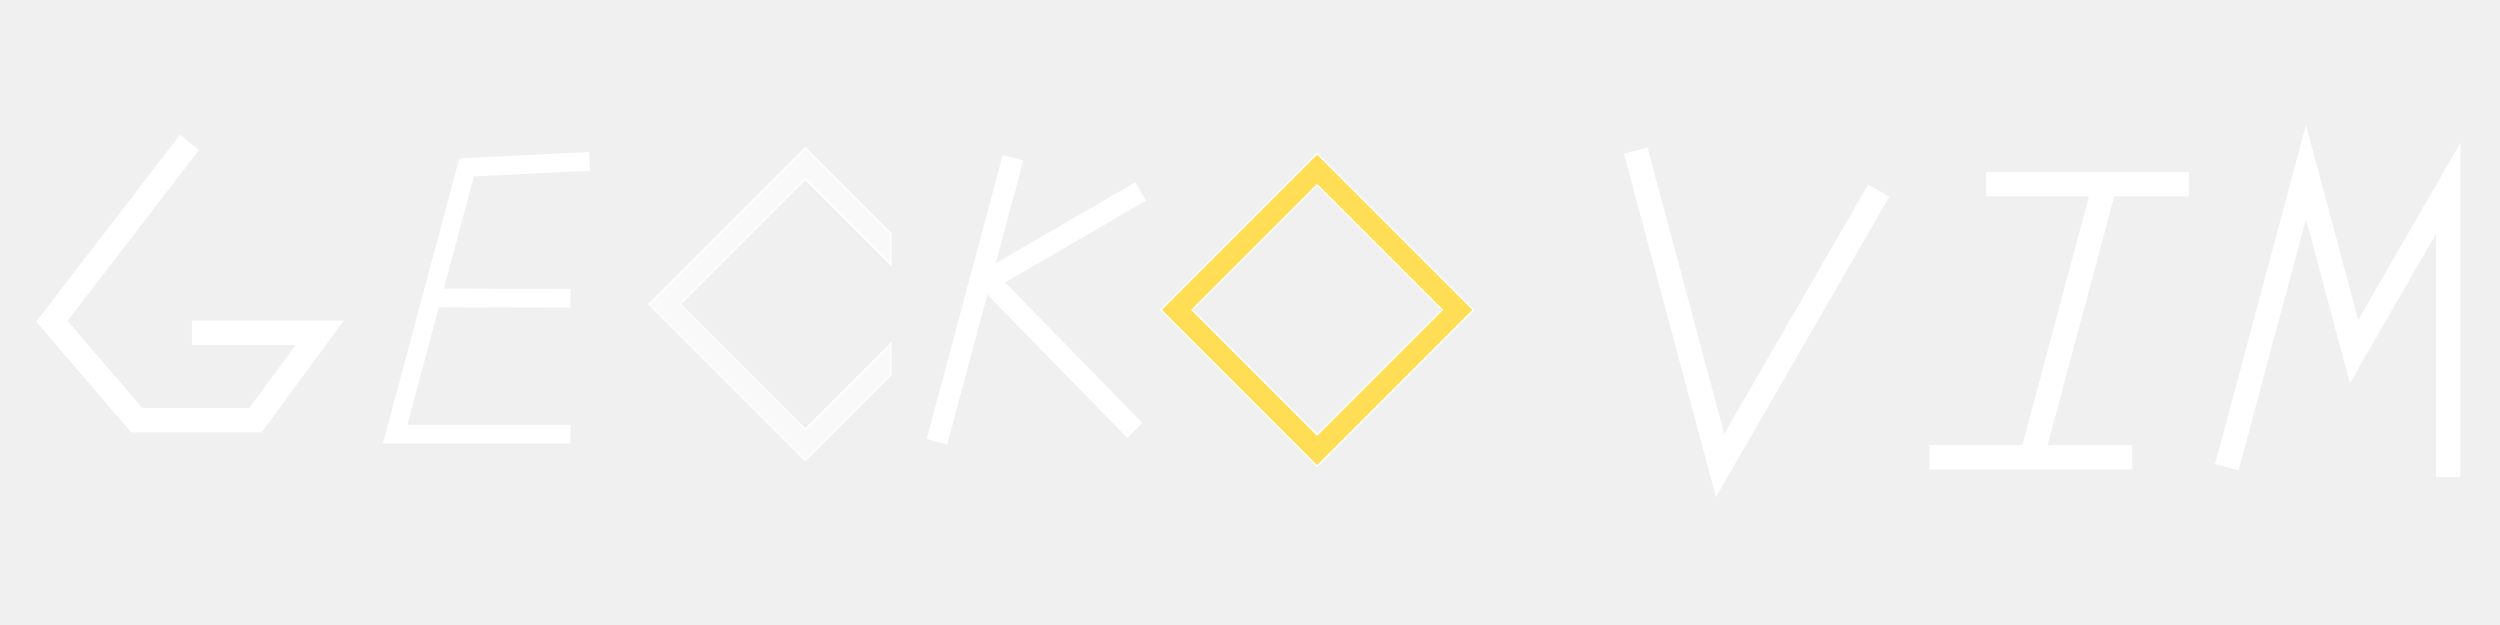
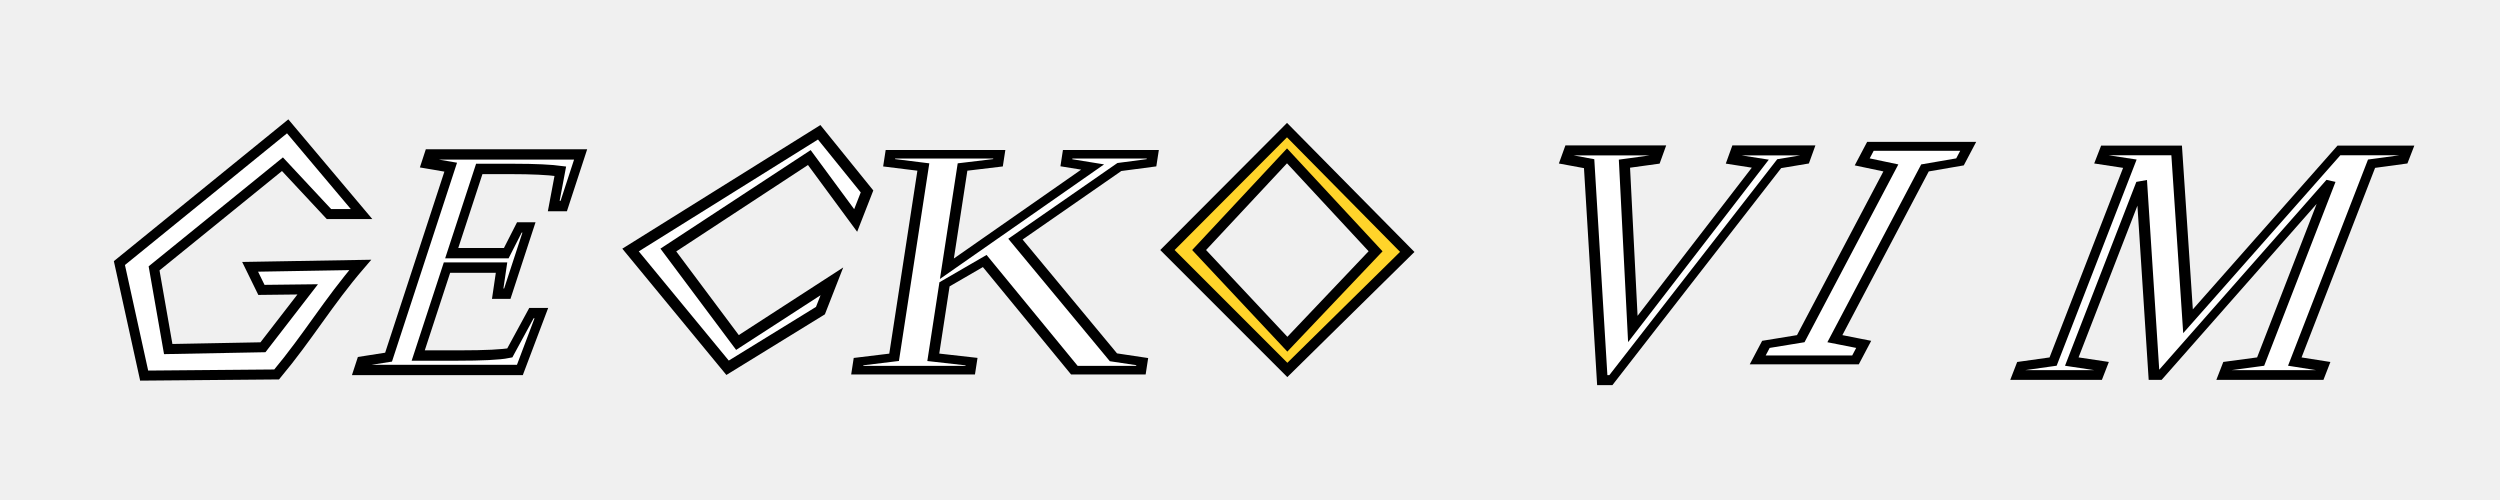
- <svg xmlns="http://www.w3.org/2000/svg" width="400mm" height="100mm" viewBox="0 0 400 100" version="1.1" id="svg1">
-   <defs id="defs1" />
+ <svg xmlns="http://www.w3.org/2000/svg" width="500mm" height="100mm" viewBox="0 0 500 100" version="1.1" id="svg1">
+   <defs id="defs1">
+     <rect x="789.512" y="148.033" width="117.017" height="109.968" id="rect19" />
+     <rect x="372.619" y="483.576" width="113.777" height="136.755" id="rect17" />
+   </defs>
  <g id="layer1">
-     <path id="path4" style="fill:#f9f9f9;stroke-width:0.23;stroke:#ffffff" d="M 128.847,23.665 103.847,48.666 128.847,73.666 142.533,59.98 V 54.979 L 128.847,68.665 108.847,48.666 128.847,28.666 142.533,42.352 V 37.351 Z" />
-     <path id="path3-1" style="fill:#ffdd55;stroke-width:0.23;stroke:#ffffff" d="m 210.739,24.58 -25,25 25,25 25,-25 z m 0,5 20,20 -20,20 -20,-20 z" />
-     <g id="g7" transform="matrix(0.8318634,0,0,1.001697,-3.03753,48.37132)" />
-     <g id="g9" transform="translate(6.843183,-87.03106)" style="stroke-width:3.4;stroke-dasharray:none;fill:none;stroke:#ffffff">
-       <path style="fill:none;stroke:#ffffff;stroke-width:3.4;stroke-dasharray:none" d="m 155.237,112.279 -12.172,45.426" id="path8" />
-       <path style="fill:none;stroke:#ffffff;stroke-width:3.4;stroke-dasharray:none" d="m 175.658,117.665 -24.433,14.175 23.5,24.06" id="path9" />
-     </g>
-     <path style="fill:none;stroke:#ffffff;stroke-width:3.9;stroke-dasharray:none" d="m 261.713,24.082 13.501,50.385 25.395,-43.985" id="path10" />
-     <g id="g18" transform="translate(-2.116667,0.365304)" style="fill:none;stroke:#ffffff">
-       <path style="fill:none;stroke:#ffffff;stroke-width:3.9;stroke-dasharray:none" d="m 319.904,29.096 h 32.453" id="path11" />
-       <path style="fill:none;stroke:#ffffff;stroke-width:3.9;stroke-dasharray:none" d="m 310.812,72.798 h 32.453" id="path11-6" />
-       <path style="fill:none;stroke:#ffffff;stroke-width:3.9;stroke-dasharray:none" d="M 327.178,72.832 338.946,28.914" id="path12" />
-     </g>
-     <path style="fill:none;stroke:#ffffff;stroke-width:3.9;stroke-dasharray:none" d="m 356.295,74.746 12.661,-47.214 7.692,28.706 15.067,-26.096 v 46.187" id="path13" />
-     <path style="fill:none;stroke:#ffffff;stroke-width:3.9;stroke-dasharray:none" d="m 30.318,22.784 -0.01,0.012 L 8.294,51.402 21.878,67.228 H 40.869 L 51.156,53.249 h -20.442" id="path14" />
-     <g id="g22" style="stroke-width:3;stroke-dasharray:none;fill:none;stroke:#ffffff">
-       <path style="fill:none;stroke:#ffffff;stroke-width:3;stroke-dasharray:none" d="M 74.909,25.849 63.221,69.471 h 28.042" id="path20" />
-       <path style="fill:none;stroke:#ffffff;stroke-width:3;stroke-dasharray:none" d="m 69.065,47.66 22.198,0.074" id="path21" />
-       <path style="fill:none;stroke:#ffffff;stroke-width:3;stroke-dasharray:none" d="M 73.71,26.815 94.328,25.817" id="path22" />
+     <g id="g24" transform="translate(22.77056)">
+       <text xml:space="preserve" style="font-size:63.753px;writing-mode:lr-tb;direction:ltr;fill:#ffffff;fill-opacity:1;stroke:#000000;stroke-width:2.01;stroke-dasharray:none" x="73.67" y="71.66" id="text16" transform="matrix(0.9684523,0,-0.3377821,1.032575,0,0)">
+         <tspan id="tspan16" style="fill:#ffffff;stroke-width:2.01;stroke-dasharray:none" x="73.67" y="71.66">E</tspan>
+       </text>
+       <text xml:space="preserve" style="font-size:74px;writing-mode:lr-tb;direction:ltr;fill:#ffffff;fill-opacity:1;stroke:#000000;stroke-width:1.923;stroke-dasharray:none" x="140.517" y="83.077" id="text17" transform="matrix(1.122078,0,-0.1369571,0.8912033,0,0)">
+         <tspan id="tspan17" style="fill:#ffffff;stroke:#000000;stroke-width:1.923;stroke-dasharray:none" x="140.517" y="83.077">K</tspan>
+       </text>
+       <path d="m 234.631,26.022 -23.915,23.983 23.983,23.983 23.983,-23.607 z m 0,5.148 17.715,19.086 -17.647,18.584 -17.647,-18.835 z" id="text19" style="white-space:pre;fill:#ffd42a;stroke:#000000;stroke-width:2.033" aria-label="O" />
+       <text xml:space="preserve" style="font-size:68.587px;writing-mode:lr-tb;direction:ltr;fill:#ffffff;fill-opacity:1;stroke:#000000;stroke-width:2;stroke-dasharray:none" x="301.038" y="75" id="text21" transform="skewX(-19.84167)">
+         <tspan id="tspan21" style="fill:#ffffff;stroke:#000000;stroke-width:2;stroke-dasharray:none" x="301.038" y="75">V</tspan>
+       </text>
+       <text xml:space="preserve" style="font-size:70.704px;writing-mode:lr-tb;direction:ltr;fill:#ffffff;fill-opacity:1;stroke:#000000;stroke-width:2;stroke-dasharray:none" x="395.486" y="77.315" id="text22" transform="matrix(1.030861,0,-0.3763275,0.9700625,0,0)">
+         <tspan id="tspan22" style="fill:#ffffff;stroke:#000000;stroke-width:2;stroke-dasharray:none" x="395.486" y="77.315">M</tspan>
+       </text>
+       <text xml:space="preserve" style="font-style:normal;font-variant:normal;font-weight:normal;font-stretch:normal;font-size:67.322px;font-family:'Adwaita Mono';-inkscape-font-specification:'Adwaita Mono, Normal';font-variant-ligatures:normal;font-variant-caps:normal;font-variant-numeric:normal;font-variant-east-asian:normal;writing-mode:lr-tb;direction:ltr;fill:#ffffff;fill-opacity:1;stroke:#000000;stroke-width:2;stroke-dasharray:none" x="323.165" y="81.018" id="text23" transform="matrix(1.125539,0,-0.4688701,0.8884629,0,0)">
+         <tspan id="tspan23" style="font-style:normal;font-variant:normal;font-weight:normal;font-stretch:normal;font-size:67.322px;font-family:'Adwaita Mono';-inkscape-font-specification:'Adwaita Mono, Normal';font-variant-ligatures:normal;font-variant-caps:normal;font-variant-numeric:normal;font-variant-east-asian:normal;fill:#ffffff;stroke:#000000;stroke-width:2;stroke-dasharray:none" x="323.165" y="81.018">I</tspan>
+       </text>
+       <path d="m 6.062,75.121 -4.953,-22.506 33.655,-27.348 14.777,17.542 h -6.523 l -9.299,-9.966 -25.675,20.83 2.83,16.138 18.946,-0.359 8.951,-11.581 -9.258,0.108 -2.259,-4.616 22.024,-0.379 c -6.416,7.462 -10.396,14.336 -16.717,21.907 z" id="text24" style="font-size:69.979px;font-family:'Adwaita Sans';-inkscape-font-specification:'Adwaita Sans, Normal';fill:#ffffff;stroke:#000000;stroke-width:2;stroke-dasharray:none" aria-label="G" />
+       <path id="text19-9" style="white-space:pre;fill:#ffffff;stroke:#000000;stroke-width:2.2" d="m 141.067,26.457 -37.729,23.548 19.406,23.548 18.574,-11.43 2.288,-5.854 -18.886,12.229 -13.823,-18.493 28.195,-18.494 9.271,12.584 2.27,-5.809 z" />
    </g>
  </g>
</svg>
